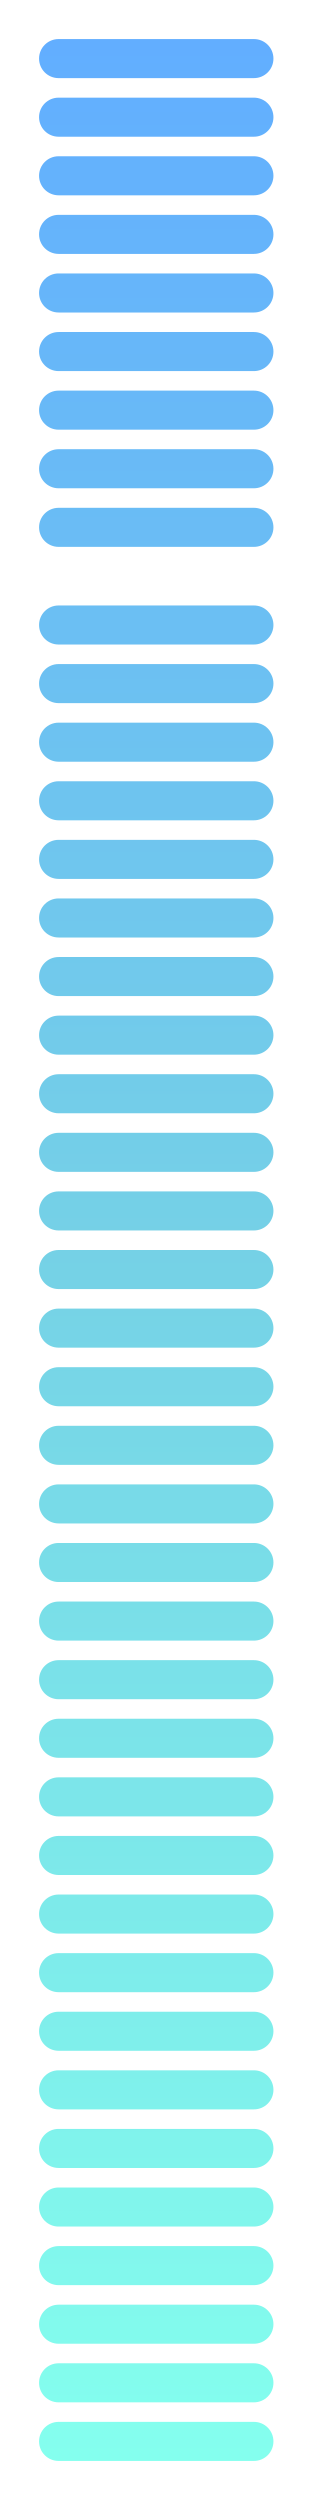
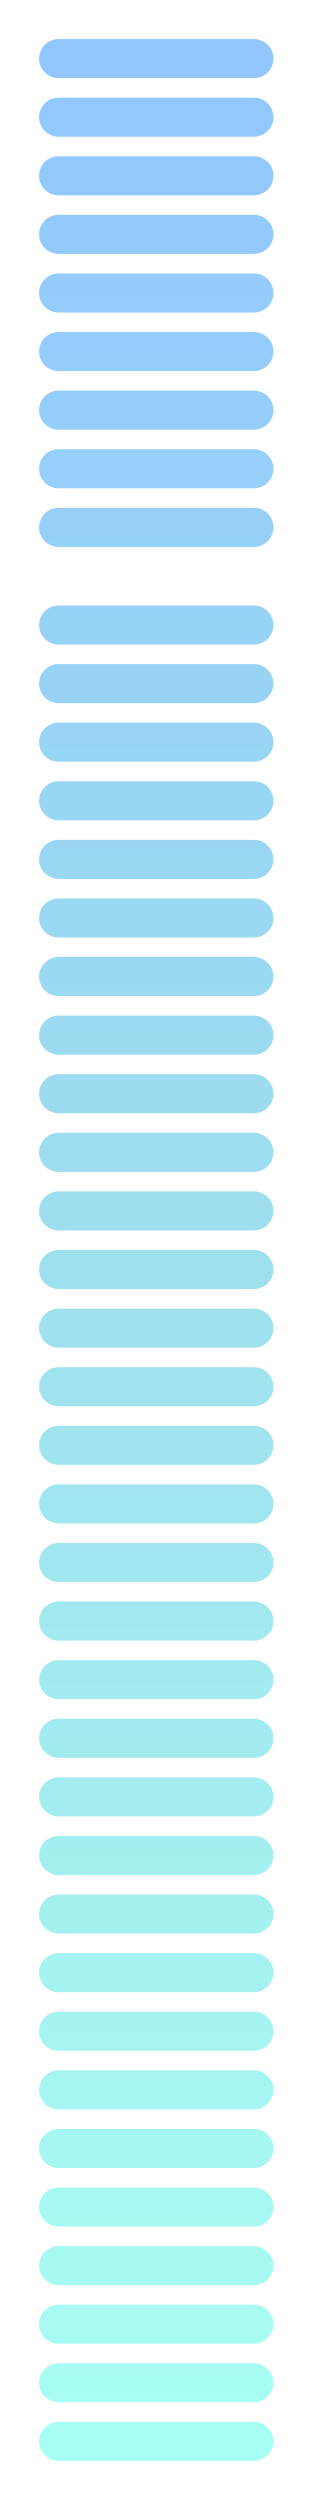
<svg xmlns="http://www.w3.org/2000/svg" xmlns:xlink="http://www.w3.org/1999/xlink" width="16" height="128" viewBox="0 0 16 128" id="svg2" version="1.1">
  <defs id="defs4">
    <linearGradient id="linearGradient959">
      <stop style="stop-color:#62aeff;stop-opacity:1" offset="0" id="stop957" />
      <stop id="stop955" offset="0.5" style="stop-color:#75d1e6;stop-opacity:1" />
      <stop style="stop-color:#84ffee;stop-opacity:1" offset="1" id="stop953" />
    </linearGradient>
    <linearGradient xlink:href="#linearGradient959" id="linearGradient951" x1="8" y1="2" x2="8" y2="126" gradientUnits="userSpaceOnUse" />
  </defs>
  <g id="layer1" transform="translate(0,-924.3622)">
-     <path style="fill:url(#linearGradient951);fill-opacity:1;stroke:none;stroke-width:1.286;stroke-linecap:butt;stroke-linejoin:round;stroke-miterlimit:4;stroke-dasharray:none;stroke-opacity:1" d="M 3 2 C 2.446 2 2 2.446 2 3 C 2 3.554 2.446 4 3 4 L 13 4 C 13.554 4 14 3.554 14 3 C 14 2.446 13.554 2 13 2 L 3 2 z M 3 5 C 2.446 5 2 5.446 2 6 C 2 6.554 2.446 7 3 7 L 13 7 C 13.554 7 14 6.554 14 6 C 14 5.446 13.554 5 13 5 L 3 5 z M 3 8 C 2.446 8 2 8.446 2 9 C 2 9.554 2.446 10 3 10 L 13 10 C 13.554 10 14 9.554 14 9 C 14 8.446 13.554 8 13 8 L 3 8 z M 3 11 C 2.446 11 2 11.446 2 12 C 2 12.554 2.446 13 3 13 L 13 13 C 13.554 13 14 12.554 14 12 C 14 11.446 13.554 11 13 11 L 3 11 z M 3 14 C 2.446 14 2 14.446 2 15 C 2 15.554 2.446 16 3 16 L 13 16 C 13.554 16 14 15.554 14 15 C 14 14.446 13.554 14 13 14 L 3 14 z M 3 17 C 2.446 17 2 17.446 2 18 C 2 18.554 2.446 19 3 19 L 13 19 C 13.554 19 14 18.554 14 18 C 14 17.446 13.554 17 13 17 L 3 17 z M 3 20 C 2.446 20 2 20.446 2 21 C 2 21.554 2.446 22 3 22 L 13 22 C 13.554 22 14 21.554 14 21 C 14 20.446 13.554 20 13 20 L 3 20 z M 3 23 C 2.446 23 2 23.446 2 24 C 2 24.554 2.446 25 3 25 L 13 25 C 13.554 25 14 24.554 14 24 C 14 23.446 13.554 23 13 23 L 3 23 z M 3 26 C 2.446 26 2 26.446 2 27 C 2 27.554 2.446 28 3 28 L 13 28 C 13.554 28 14 27.554 14 27 C 14 26.446 13.554 26 13 26 L 3 26 z M 3 31 C 2.446 31 2 31.446 2 32 C 2 32.554 2.446 33 3 33 L 13 33 C 13.554 33 14 32.554 14 32 C 14 31.446 13.554 31 13 31 L 3 31 z M 3 34 C 2.446 34 2 34.446 2 35 C 2 35.554 2.446 36 3 36 L 13 36 C 13.554 36 14 35.554 14 35 C 14 34.446 13.554 34 13 34 L 3 34 z M 3 37 C 2.446 37 2 37.446 2 38 C 2 38.554 2.446 39 3 39 L 13 39 C 13.554 39 14 38.554 14 38 C 14 37.446 13.554 37 13 37 L 3 37 z M 3 40 C 2.446 40 2 40.446 2 41 C 2 41.554 2.446 42 3 42 L 13 42 C 13.554 42 14 41.554 14 41 C 14 40.446 13.554 40 13 40 L 3 40 z M 3 43 C 2.446 43 2 43.446 2 44 C 2 44.554 2.446 45 3 45 L 13 45 C 13.554 45 14 44.554 14 44 C 14 43.446 13.554 43 13 43 L 3 43 z M 3 46 C 2.446 46 2 46.446 2 47 C 2 47.554 2.446 48 3 48 L 13 48 C 13.554 48 14 47.554 14 47 C 14 46.446 13.554 46 13 46 L 3 46 z M 3 49 C 2.446 49 2 49.446 2 50 C 2 50.554 2.446 51 3 51 L 13 51 C 13.554 51 14 50.554 14 50 C 14 49.446 13.554 49 13 49 L 3 49 z M 3 52 C 2.446 52 2 52.446 2 53 C 2 53.554 2.446 54 3 54 L 13 54 C 13.554 54 14 53.554 14 53 C 14 52.446 13.554 52 13 52 L 3 52 z M 3 55 C 2.446 55 2 55.446 2 56 C 2 56.554 2.446 57 3 57 L 13 57 C 13.554 57 14 56.554 14 56 C 14 55.446 13.554 55 13 55 L 3 55 z M 3 58 C 2.446 58 2 58.446 2 59 C 2 59.554 2.446 60 3 60 L 13 60 C 13.554 60 14 59.554 14 59 C 14 58.446 13.554 58 13 58 L 3 58 z M 3 61 C 2.446 61 2 61.446 2 62 C 2 62.554 2.446 63 3 63 L 13 63 C 13.554 63 14 62.554 14 62 C 14 61.446 13.554 61 13 61 L 3 61 z M 3 64 C 2.446 64 2 64.446 2 65 C 2 65.554 2.446 66 3 66 L 13 66 C 13.554 66 14 65.554 14 65 C 14 64.446 13.554 64 13 64 L 3 64 z M 3 67 C 2.446 67 2 67.446 2 68 C 2 68.554 2.446 69 3 69 L 13 69 C 13.554 69 14 68.554 14 68 C 14 67.446 13.554 67 13 67 L 3 67 z M 3 70 C 2.446 70 2 70.446 2 71 C 2 71.554 2.446 72 3 72 L 13 72 C 13.554 72 14 71.554 14 71 C 14 70.446 13.554 70 13 70 L 3 70 z M 3 73 C 2.446 73 2 73.446 2 74 C 2 74.554 2.446 75 3 75 L 13 75 C 13.554 75 14 74.554 14 74 C 14 73.446 13.554 73 13 73 L 3 73 z M 3 76 C 2.446 76 2 76.446 2 77 C 2 77.554 2.446 78 3 78 L 13 78 C 13.554 78 14 77.554 14 77 C 14 76.446 13.554 76 13 76 L 3 76 z M 3 79 C 2.446 79 2 79.446 2 80 C 2 80.554 2.446 81 3 81 L 13 81 C 13.554 81 14 80.554 14 80 C 14 79.446 13.554 79 13 79 L 3 79 z M 3 82 C 2.446 82 2 82.446 2 83 C 2 83.554 2.446 84 3 84 L 13 84 C 13.554 84 14 83.554 14 83 C 14 82.446 13.554 82 13 82 L 3 82 z M 3 85 C 2.446 85 2 85.446 2 86 C 2 86.554 2.446 87 3 87 L 13 87 C 13.554 87 14 86.554 14 86 C 14 85.446 13.554 85 13 85 L 3 85 z M 3 88 C 2.446 88 2 88.446 2 89 C 2 89.554 2.446 90 3 90 L 13 90 C 13.554 90 14 89.554 14 89 C 14 88.446 13.554 88 13 88 L 3 88 z M 3 91 C 2.446 91 2 91.446 2 92 C 2 92.554 2.446 93 3 93 L 13 93 C 13.554 93 14 92.554 14 92 C 14 91.446 13.554 91 13 91 L 3 91 z M 3 94 C 2.446 94 2 94.446 2 95 C 2 95.554 2.446 96 3 96 L 13 96 C 13.554 96 14 95.554 14 95 C 14 94.446 13.554 94 13 94 L 3 94 z M 3 97 C 2.446 97 2 97.446 2 98 C 2 98.554 2.446 99 3 99 L 13 99 C 13.554 99 14 98.554 14 98 C 14 97.446 13.554 97 13 97 L 3 97 z M 3 100 C 2.446 100 2 100.446 2 101 C 2 101.554 2.446 102 3 102 L 13 102 C 13.554 102 14 101.554 14 101 C 14 100.446 13.554 100 13 100 L 3 100 z M 3 103 C 2.446 103 2 103.446 2 104 C 2 104.554 2.446 105 3 105 L 13 105 C 13.554 105 14 104.554 14 104 C 14 103.446 13.554 103 13 103 L 3 103 z M 3 106 C 2.446 106 2 106.446 2 107 C 2 107.554 2.446 108 3 108 L 13 108 C 13.554 108 14 107.554 14 107 C 14 106.446 13.554 106 13 106 L 3 106 z M 3 109 C 2.446 109 2 109.446 2 110 C 2 110.554 2.446 111 3 111 L 13 111 C 13.554 111 14 110.554 14 110 C 14 109.446 13.554 109 13 109 L 3 109 z M 3 112 C 2.446 112 2 112.446 2 113 C 2 113.554 2.446 114 3 114 L 13 114 C 13.554 114 14 113.554 14 113 C 14 112.446 13.554 112 13 112 L 3 112 z M 3 115 C 2.446 115 2 115.446 2 116 C 2 116.554 2.446 117 3 117 L 13 117 C 13.554 117 14 116.554 14 116 C 14 115.446 13.554 115 13 115 L 3 115 z M 3 118 C 2.446 118 2 118.446 2 119 C 2 119.554 2.446 120 3 120 L 13 120 C 13.554 120 14 119.554 14 119 C 14 118.446 13.554 118 13 118 L 3 118 z M 3 121 C 2.446 121 2 121.446 2 122 C 2 122.554 2.446 123 3 123 L 13 123 C 13.554 123 14 122.554 14 122 C 14 121.446 13.554 121 13 121 L 3 121 z M 3 124 C 2.446 124 2 124.446 2 125 C 2 125.554 2.446 126 3 126 L 13 126 C 13.554 126 14 125.554 14 125 C 14 124.446 13.554 124 13 124 L 3 124 z " id="rect852" transform="translate(0,924.3622)" />
+     <path style="fill:url(#linearGradient951);fill-opacity:1;stroke:none;stroke-width:1.286;stroke-linecap:butt;stroke-linejoin:round;stroke-miterlimit:4;stroke-dasharray:none;stroke-opacity:1;opacity:0.7" d="M 3 2 C 2.446 2 2 2.446 2 3 C 2 3.554 2.446 4 3 4 L 13 4 C 13.554 4 14 3.554 14 3 C 14 2.446 13.554 2 13 2 L 3 2 z M 3 5 C 2.446 5 2 5.446 2 6 C 2 6.554 2.446 7 3 7 L 13 7 C 13.554 7 14 6.554 14 6 C 14 5.446 13.554 5 13 5 L 3 5 z M 3 8 C 2.446 8 2 8.446 2 9 C 2 9.554 2.446 10 3 10 L 13 10 C 13.554 10 14 9.554 14 9 C 14 8.446 13.554 8 13 8 L 3 8 z M 3 11 C 2.446 11 2 11.446 2 12 C 2 12.554 2.446 13 3 13 L 13 13 C 13.554 13 14 12.554 14 12 C 14 11.446 13.554 11 13 11 L 3 11 z M 3 14 C 2.446 14 2 14.446 2 15 C 2 15.554 2.446 16 3 16 L 13 16 C 13.554 16 14 15.554 14 15 C 14 14.446 13.554 14 13 14 L 3 14 z M 3 17 C 2.446 17 2 17.446 2 18 C 2 18.554 2.446 19 3 19 L 13 19 C 13.554 19 14 18.554 14 18 C 14 17.446 13.554 17 13 17 L 3 17 z M 3 20 C 2.446 20 2 20.446 2 21 C 2 21.554 2.446 22 3 22 L 13 22 C 13.554 22 14 21.554 14 21 C 14 20.446 13.554 20 13 20 L 3 20 z M 3 23 C 2.446 23 2 23.446 2 24 C 2 24.554 2.446 25 3 25 L 13 25 C 13.554 25 14 24.554 14 24 C 14 23.446 13.554 23 13 23 L 3 23 z M 3 26 C 2.446 26 2 26.446 2 27 C 2 27.554 2.446 28 3 28 L 13 28 C 13.554 28 14 27.554 14 27 C 14 26.446 13.554 26 13 26 L 3 26 z M 3 31 C 2.446 31 2 31.446 2 32 C 2 32.554 2.446 33 3 33 L 13 33 C 13.554 33 14 32.554 14 32 C 14 31.446 13.554 31 13 31 L 3 31 z M 3 34 C 2.446 34 2 34.446 2 35 C 2 35.554 2.446 36 3 36 L 13 36 C 13.554 36 14 35.554 14 35 C 14 34.446 13.554 34 13 34 L 3 34 z M 3 37 C 2.446 37 2 37.446 2 38 C 2 38.554 2.446 39 3 39 L 13 39 C 13.554 39 14 38.554 14 38 C 14 37.446 13.554 37 13 37 L 3 37 z M 3 40 C 2.446 40 2 40.446 2 41 C 2 41.554 2.446 42 3 42 L 13 42 C 13.554 42 14 41.554 14 41 C 14 40.446 13.554 40 13 40 L 3 40 z M 3 43 C 2.446 43 2 43.446 2 44 C 2 44.554 2.446 45 3 45 L 13 45 C 13.554 45 14 44.554 14 44 C 14 43.446 13.554 43 13 43 L 3 43 z M 3 46 C 2.446 46 2 46.446 2 47 C 2 47.554 2.446 48 3 48 L 13 48 C 13.554 48 14 47.554 14 47 C 14 46.446 13.554 46 13 46 L 3 46 z M 3 49 C 2.446 49 2 49.446 2 50 C 2 50.554 2.446 51 3 51 L 13 51 C 13.554 51 14 50.554 14 50 C 14 49.446 13.554 49 13 49 L 3 49 z M 3 52 C 2.446 52 2 52.446 2 53 C 2 53.554 2.446 54 3 54 L 13 54 C 13.554 54 14 53.554 14 53 C 14 52.446 13.554 52 13 52 L 3 52 z M 3 55 C 2.446 55 2 55.446 2 56 C 2 56.554 2.446 57 3 57 L 13 57 C 13.554 57 14 56.554 14 56 C 14 55.446 13.554 55 13 55 L 3 55 z M 3 58 C 2.446 58 2 58.446 2 59 C 2 59.554 2.446 60 3 60 L 13 60 C 13.554 60 14 59.554 14 59 C 14 58.446 13.554 58 13 58 L 3 58 z M 3 61 C 2.446 61 2 61.446 2 62 C 2 62.554 2.446 63 3 63 L 13 63 C 13.554 63 14 62.554 14 62 C 14 61.446 13.554 61 13 61 L 3 61 z M 3 64 C 2.446 64 2 64.446 2 65 C 2 65.554 2.446 66 3 66 L 13 66 C 13.554 66 14 65.554 14 65 C 14 64.446 13.554 64 13 64 L 3 64 z M 3 67 C 2.446 67 2 67.446 2 68 C 2 68.554 2.446 69 3 69 L 13 69 C 13.554 69 14 68.554 14 68 C 14 67.446 13.554 67 13 67 L 3 67 z M 3 70 C 2.446 70 2 70.446 2 71 C 2 71.554 2.446 72 3 72 L 13 72 C 13.554 72 14 71.554 14 71 C 14 70.446 13.554 70 13 70 L 3 70 z M 3 73 C 2.446 73 2 73.446 2 74 C 2 74.554 2.446 75 3 75 L 13 75 C 13.554 75 14 74.554 14 74 C 14 73.446 13.554 73 13 73 L 3 73 z M 3 76 C 2.446 76 2 76.446 2 77 C 2 77.554 2.446 78 3 78 L 13 78 C 13.554 78 14 77.554 14 77 C 14 76.446 13.554 76 13 76 L 3 76 z M 3 79 C 2.446 79 2 79.446 2 80 C 2 80.554 2.446 81 3 81 L 13 81 C 13.554 81 14 80.554 14 80 C 14 79.446 13.554 79 13 79 L 3 79 z M 3 82 C 2.446 82 2 82.446 2 83 C 2 83.554 2.446 84 3 84 L 13 84 C 13.554 84 14 83.554 14 83 C 14 82.446 13.554 82 13 82 L 3 82 z M 3 85 C 2.446 85 2 85.446 2 86 C 2 86.554 2.446 87 3 87 L 13 87 C 13.554 87 14 86.554 14 86 C 14 85.446 13.554 85 13 85 L 3 85 z M 3 88 C 2.446 88 2 88.446 2 89 C 2 89.554 2.446 90 3 90 L 13 90 C 13.554 90 14 89.554 14 89 C 14 88.446 13.554 88 13 88 L 3 88 z M 3 91 C 2.446 91 2 91.446 2 92 C 2 92.554 2.446 93 3 93 L 13 93 C 13.554 93 14 92.554 14 92 C 14 91.446 13.554 91 13 91 L 3 91 z M 3 94 C 2.446 94 2 94.446 2 95 C 2 95.554 2.446 96 3 96 L 13 96 C 13.554 96 14 95.554 14 95 C 14 94.446 13.554 94 13 94 L 3 94 z M 3 97 C 2.446 97 2 97.446 2 98 C 2 98.554 2.446 99 3 99 L 13 99 C 13.554 99 14 98.554 14 98 C 14 97.446 13.554 97 13 97 L 3 97 z M 3 100 C 2.446 100 2 100.446 2 101 C 2 101.554 2.446 102 3 102 L 13 102 C 13.554 102 14 101.554 14 101 C 14 100.446 13.554 100 13 100 L 3 100 z M 3 103 C 2.446 103 2 103.446 2 104 C 2 104.554 2.446 105 3 105 L 13 105 C 13.554 105 14 104.554 14 104 C 14 103.446 13.554 103 13 103 L 3 103 z M 3 106 C 2.446 106 2 106.446 2 107 C 2 107.554 2.446 108 3 108 L 13 108 C 13.554 108 14 107.554 14 107 C 14 106.446 13.554 106 13 106 L 3 106 z M 3 109 C 2.446 109 2 109.446 2 110 C 2 110.554 2.446 111 3 111 L 13 111 C 13.554 111 14 110.554 14 110 C 14 109.446 13.554 109 13 109 L 3 109 z M 3 112 C 2.446 112 2 112.446 2 113 C 2 113.554 2.446 114 3 114 L 13 114 C 13.554 114 14 113.554 14 113 C 14 112.446 13.554 112 13 112 L 3 112 z M 3 115 C 2.446 115 2 115.446 2 116 C 2 116.554 2.446 117 3 117 L 13 117 C 13.554 117 14 116.554 14 116 C 14 115.446 13.554 115 13 115 L 3 115 z M 3 118 C 2.446 118 2 118.446 2 119 C 2 119.554 2.446 120 3 120 L 13 120 C 13.554 120 14 119.554 14 119 C 14 118.446 13.554 118 13 118 L 3 118 z M 3 121 C 2.446 121 2 121.446 2 122 C 2 122.554 2.446 123 3 123 L 13 123 C 13.554 123 14 122.554 14 122 C 14 121.446 13.554 121 13 121 L 3 121 z M 3 124 C 2.446 124 2 124.446 2 125 C 2 125.554 2.446 126 3 126 L 13 126 C 13.554 126 14 125.554 14 125 C 14 124.446 13.554 124 13 124 L 3 124 z " id="rect852" transform="translate(0,924.3622)" />
  </g>
</svg>
